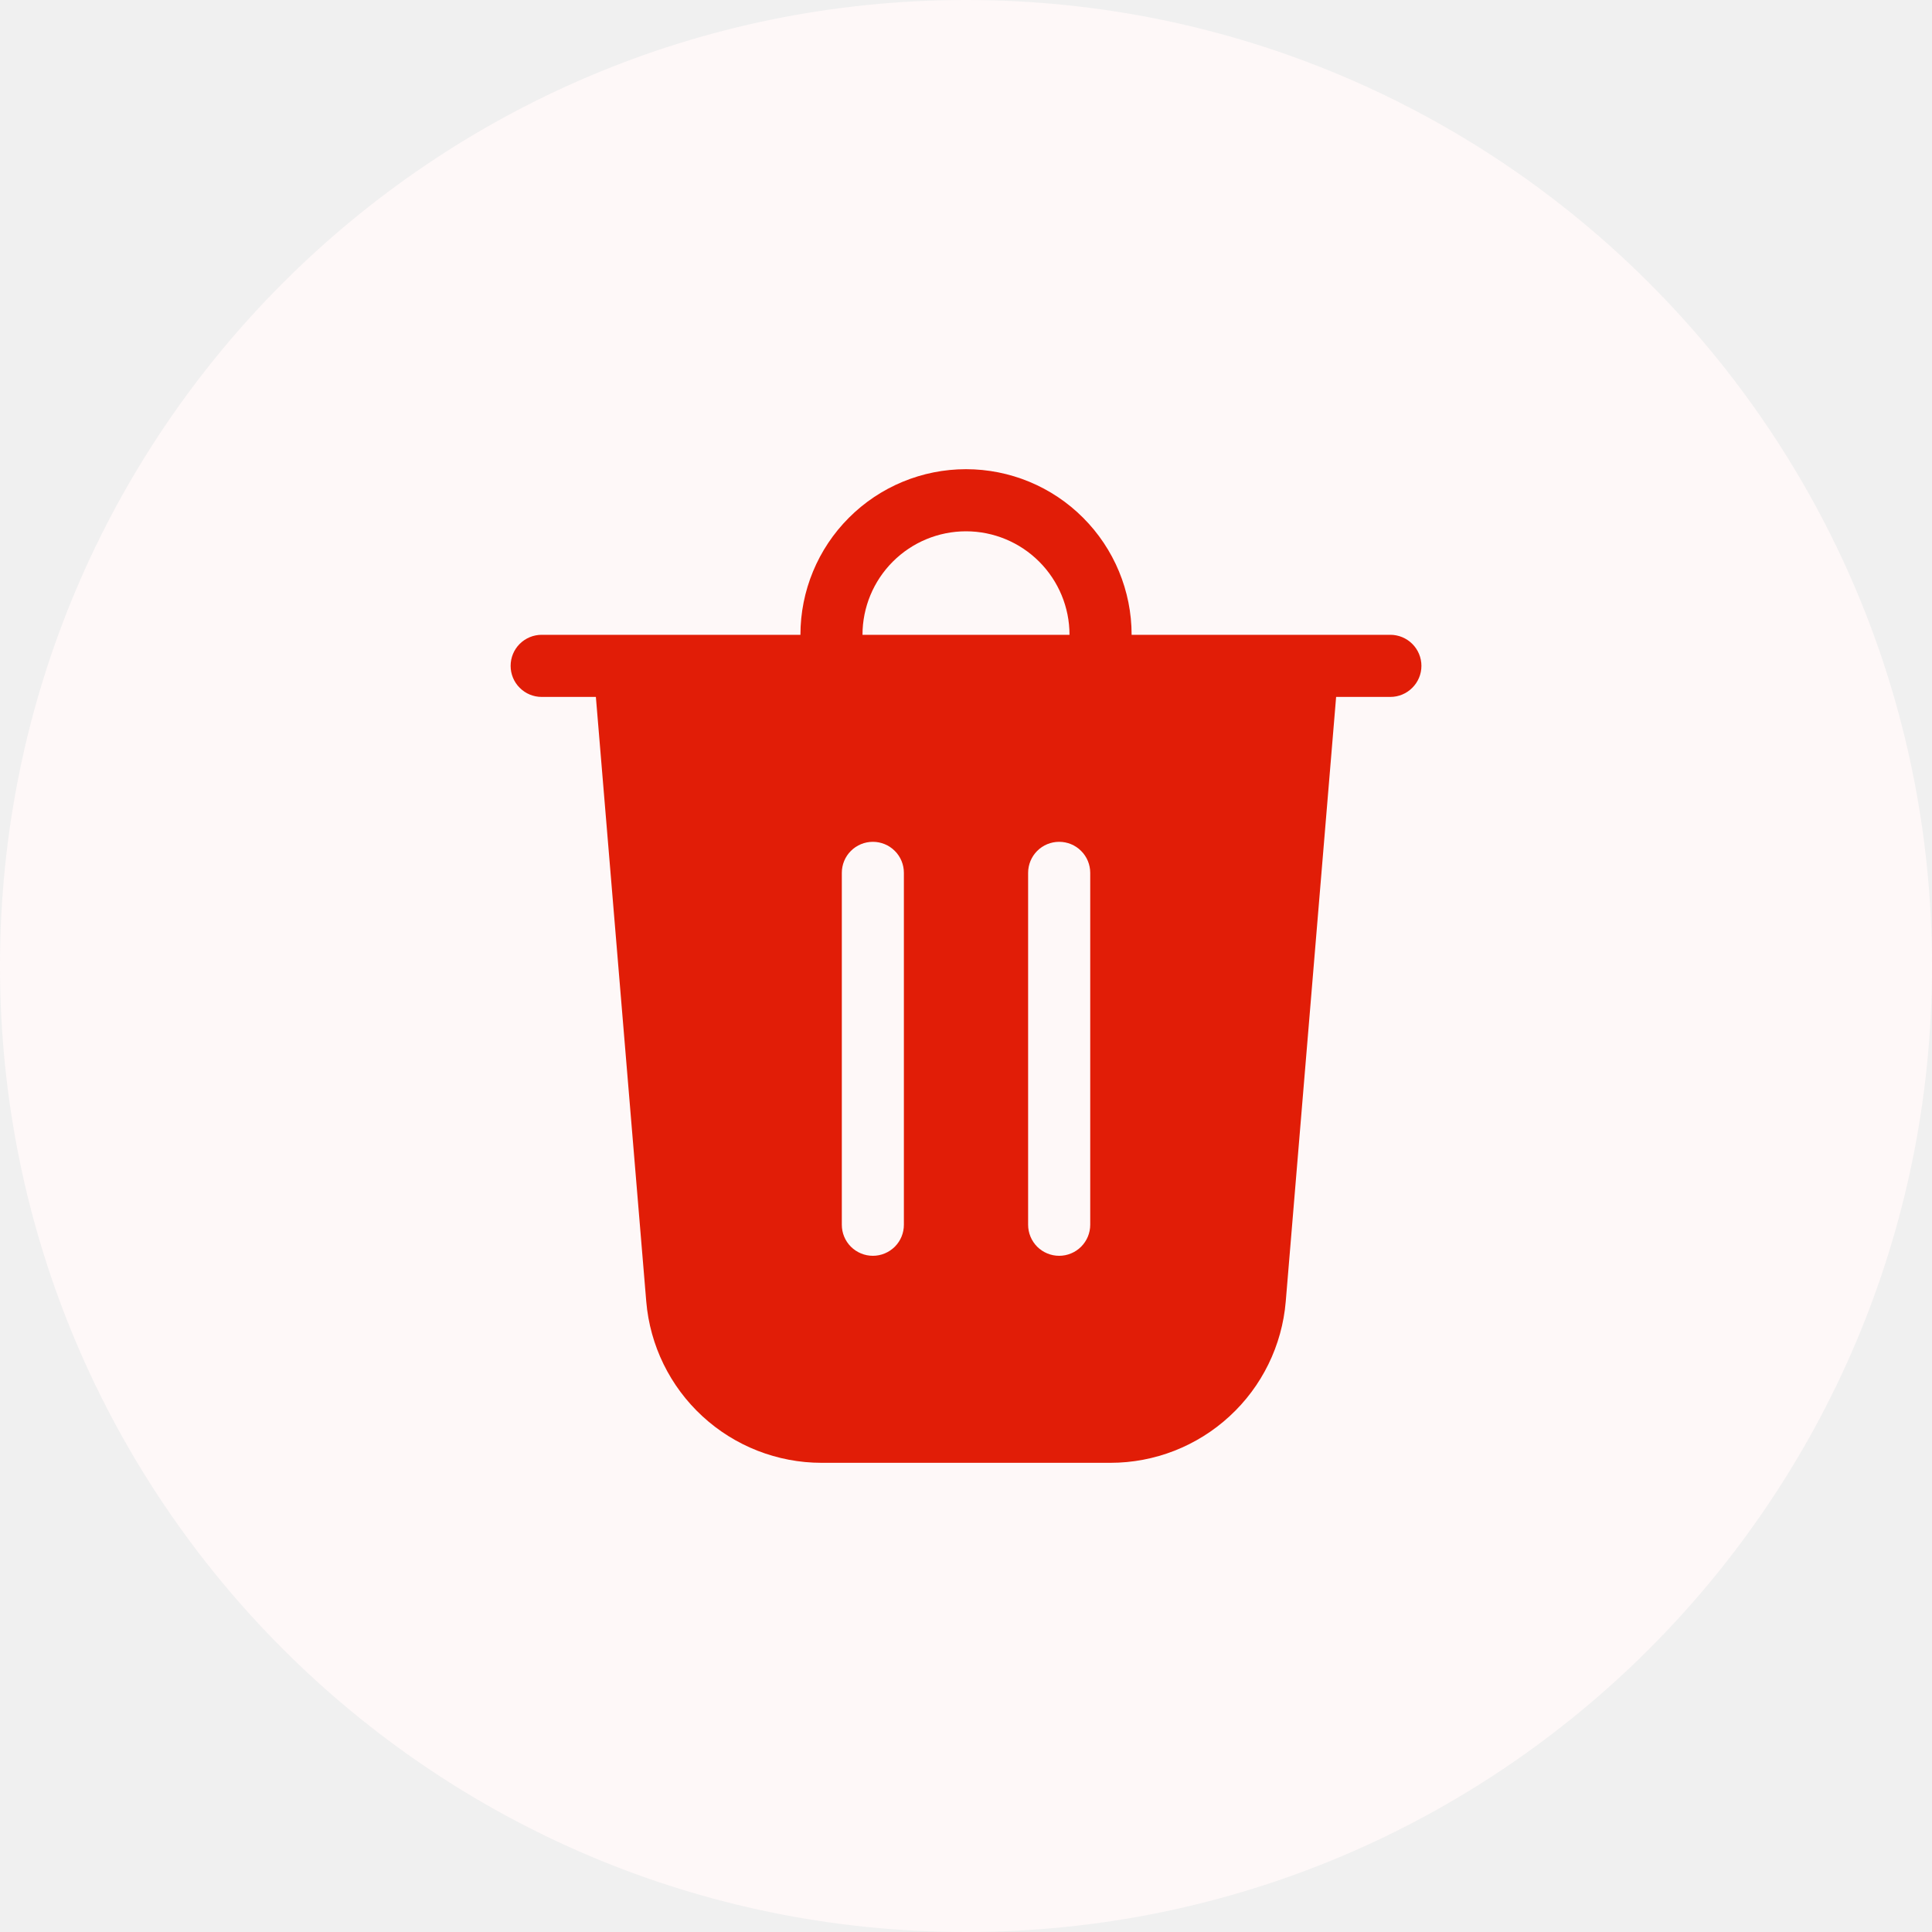
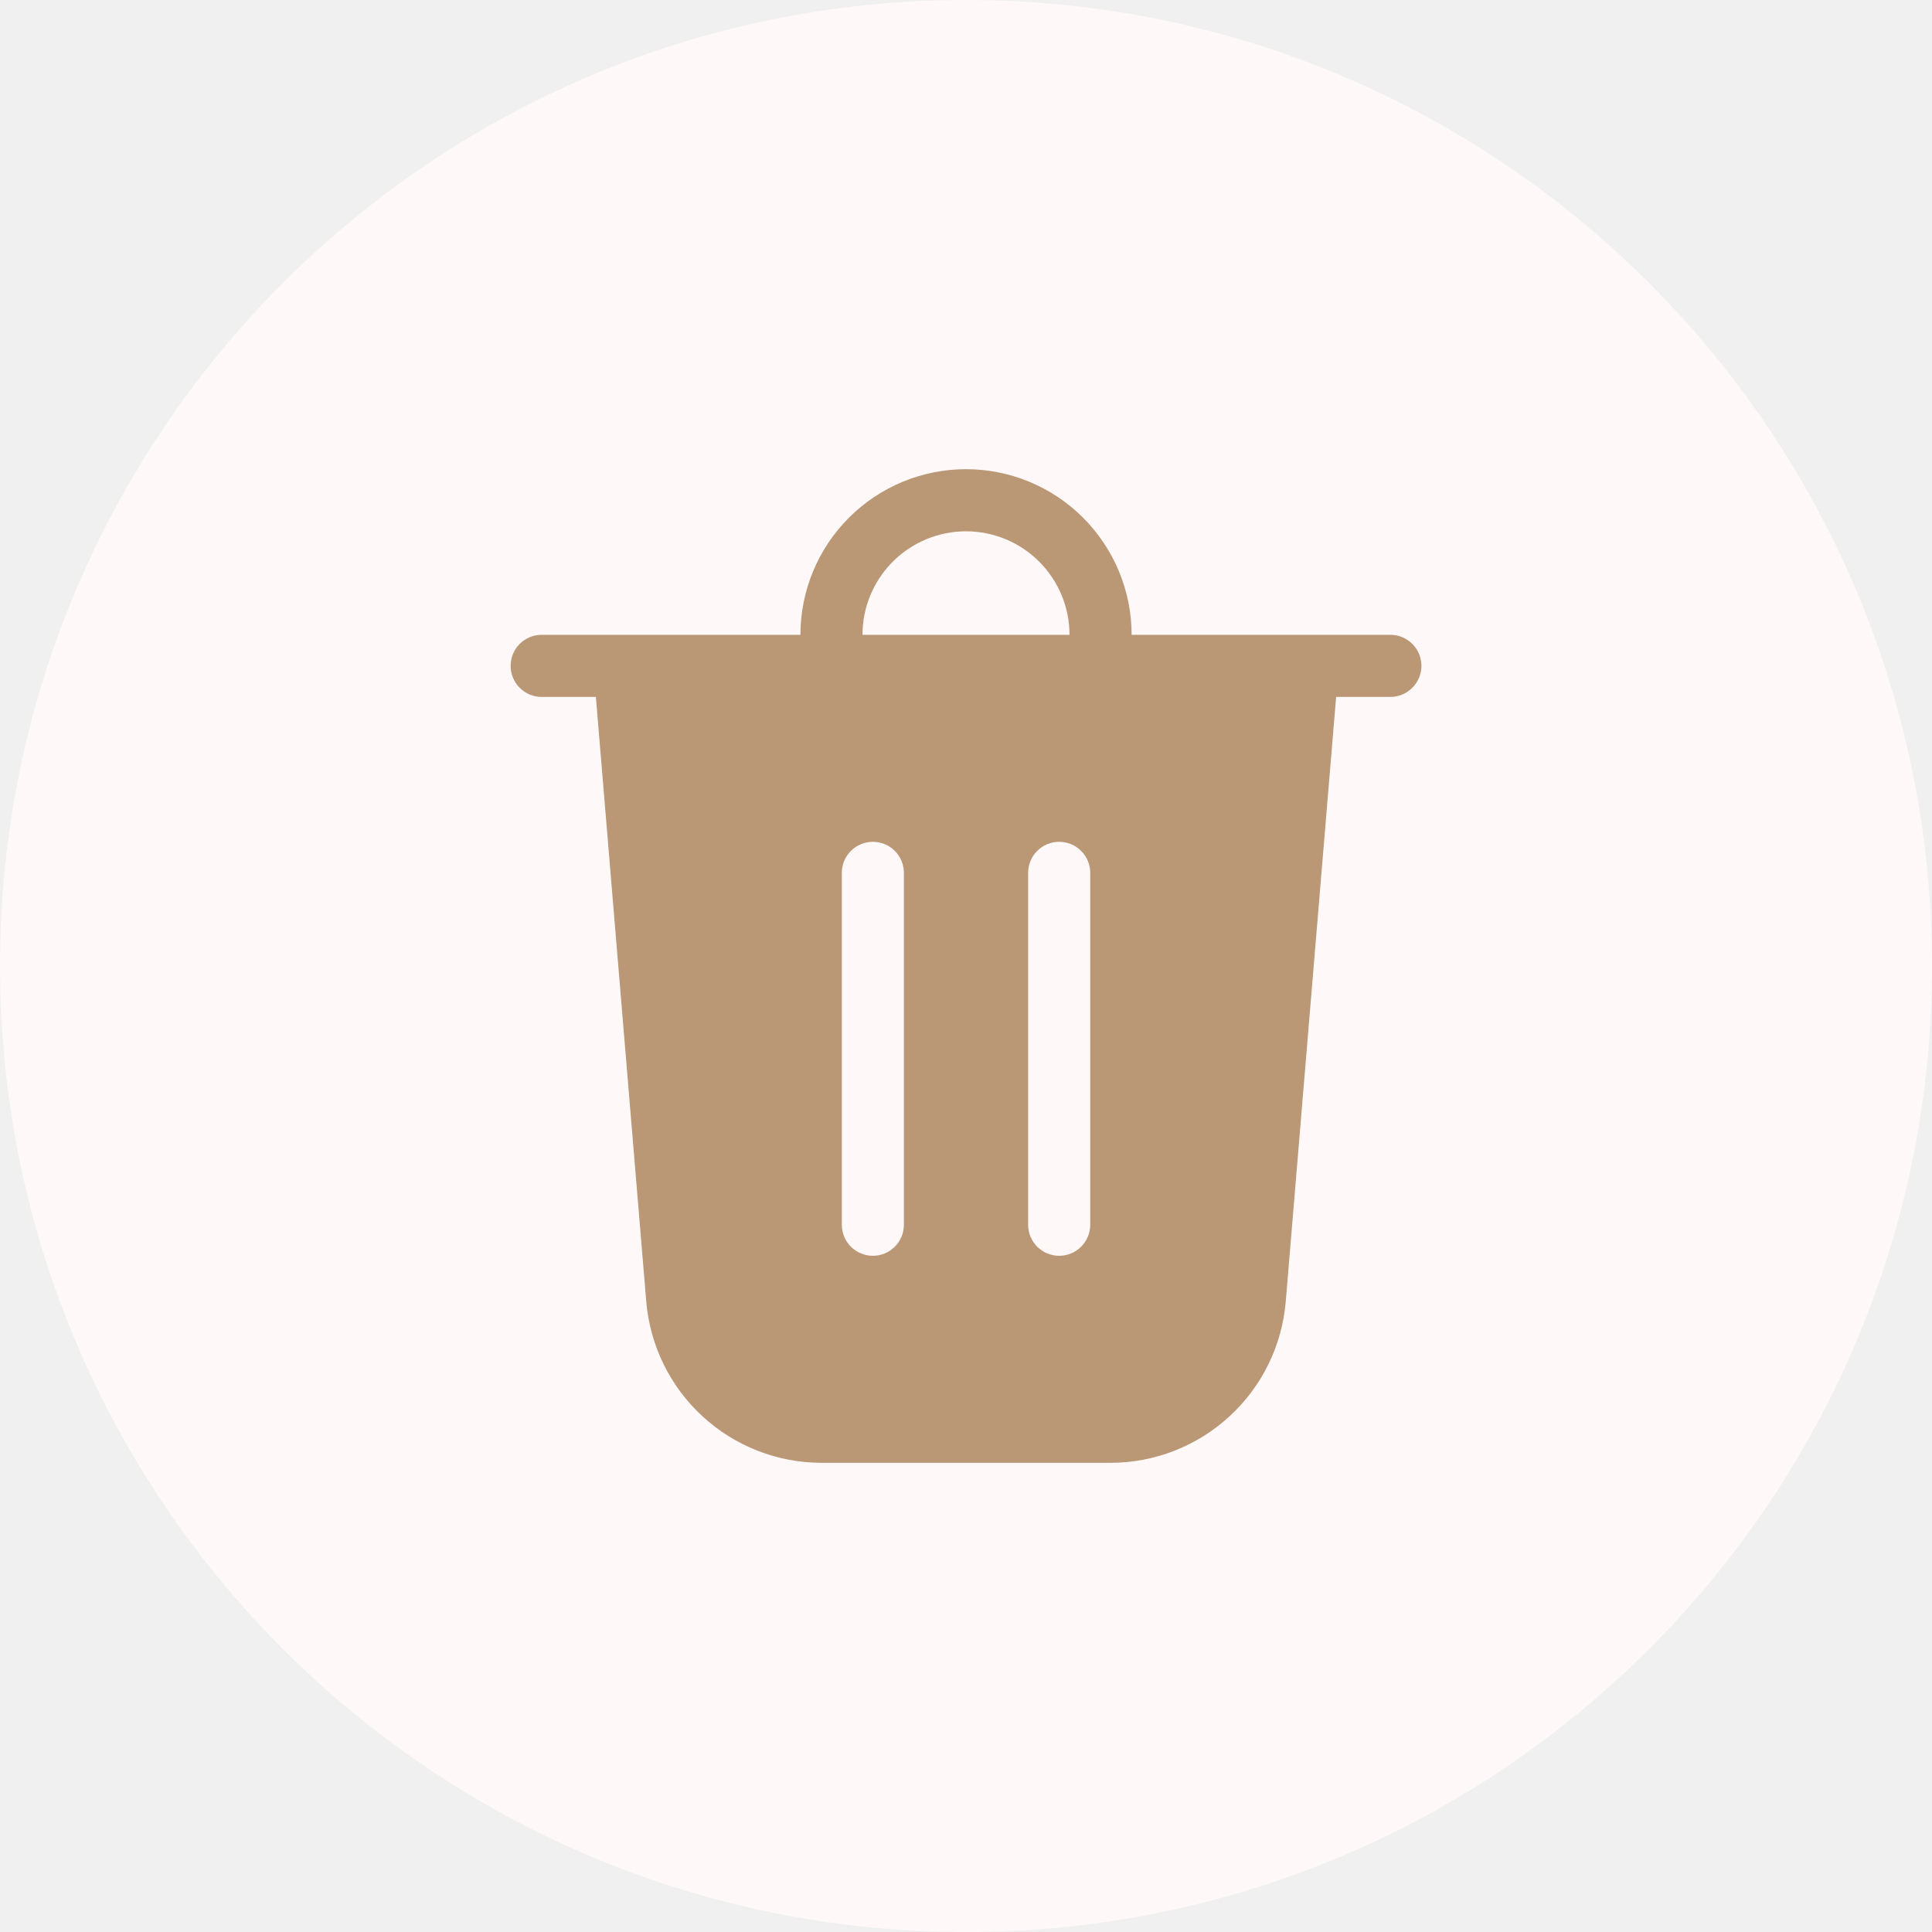
<svg xmlns="http://www.w3.org/2000/svg" width="40" height="40" viewBox="0 0 40 40" fill="none">
  <circle cx="20" cy="20" r="20" fill="#FEF8F8" />
  <g clip-path="url(#clip0_456_86)">
-     <path d="M17.857 13.143H22.143C22.143 12.575 21.917 12.03 21.515 11.628C21.113 11.226 20.568 11 20 11C19.432 11 18.887 11.226 18.485 11.628C18.083 12.03 17.857 12.575 17.857 13.143ZM16.572 13.143C16.572 12.234 16.933 11.361 17.576 10.719C18.219 10.075 19.091 9.714 20 9.714C20.909 9.714 21.782 10.075 22.424 10.719C23.067 11.361 23.429 12.234 23.429 13.143H28.786C28.956 13.143 29.12 13.211 29.24 13.331C29.361 13.452 29.429 13.615 29.429 13.786C29.429 13.956 29.361 14.12 29.24 14.24C29.12 14.361 28.956 14.429 28.786 14.429H27.663L26.62 26.945C26.544 27.856 26.129 28.705 25.456 29.323C24.784 29.942 23.904 30.286 22.99 30.286H17.01C16.097 30.286 15.216 29.942 14.544 29.323C13.872 28.705 13.456 27.856 13.38 26.945L12.337 14.429H11.214C11.044 14.429 10.88 14.361 10.76 14.24C10.639 14.12 10.572 13.956 10.572 13.786C10.572 13.615 10.639 13.452 10.76 13.331C10.88 13.211 11.044 13.143 11.214 13.143H16.572ZM18.714 18.071C18.714 17.901 18.647 17.737 18.526 17.617C18.405 17.496 18.242 17.429 18.072 17.429C17.901 17.429 17.738 17.496 17.617 17.617C17.496 17.737 17.429 17.901 17.429 18.071V25.357C17.429 25.528 17.496 25.691 17.617 25.812C17.738 25.932 17.901 26 18.072 26C18.242 26 18.405 25.932 18.526 25.812C18.647 25.691 18.714 25.528 18.714 25.357V18.071ZM21.929 17.429C21.758 17.429 21.595 17.496 21.474 17.617C21.354 17.737 21.286 17.901 21.286 18.071V25.357C21.286 25.528 21.354 25.691 21.474 25.812C21.595 25.932 21.758 26 21.929 26C22.099 26 22.263 25.932 22.383 25.812C22.504 25.691 22.572 25.528 22.572 25.357V18.071C22.572 17.901 22.504 17.737 22.383 17.617C22.263 17.496 22.099 17.429 21.929 17.429Z" fill="#E11D07" />
+     <path d="M17.857 13.143H22.143C22.143 12.575 21.917 12.03 21.515 11.628C21.113 11.226 20.568 11 20 11C19.432 11 18.887 11.226 18.485 11.628C18.083 12.03 17.857 12.575 17.857 13.143ZM16.572 13.143C16.572 12.234 16.933 11.361 17.576 10.719C18.219 10.075 19.091 9.714 20 9.714C20.909 9.714 21.782 10.075 22.424 10.719C23.067 11.361 23.429 12.234 23.429 13.143H28.786C28.956 13.143 29.12 13.211 29.24 13.331C29.361 13.452 29.429 13.615 29.429 13.786C29.429 13.956 29.361 14.12 29.24 14.24C29.12 14.361 28.956 14.429 28.786 14.429H27.663L26.62 26.945C26.544 27.856 26.129 28.705 25.456 29.323C24.784 29.942 23.904 30.286 22.99 30.286H17.01C16.097 30.286 15.216 29.942 14.544 29.323C13.872 28.705 13.456 27.856 13.38 26.945L12.337 14.429H11.214C11.044 14.429 10.88 14.361 10.76 14.24C10.639 14.12 10.572 13.956 10.572 13.786C10.572 13.615 10.639 13.452 10.76 13.331C10.88 13.211 11.044 13.143 11.214 13.143H16.572ZM18.714 18.071C18.714 17.901 18.647 17.737 18.526 17.617C18.405 17.496 18.242 17.429 18.072 17.429C17.901 17.429 17.738 17.496 17.617 17.617C17.496 17.737 17.429 17.901 17.429 18.071V25.357C17.429 25.528 17.496 25.691 17.617 25.812C17.738 25.932 17.901 26 18.072 26C18.242 26 18.405 25.932 18.526 25.812C18.647 25.691 18.714 25.528 18.714 25.357V18.071ZM21.929 17.429C21.758 17.429 21.595 17.496 21.474 17.617C21.354 17.737 21.286 17.901 21.286 18.071V25.357C21.286 25.528 21.354 25.691 21.474 25.812C21.595 25.932 21.758 26 21.929 26C22.099 26 22.263 25.932 22.383 25.812C22.504 25.691 22.572 25.528 22.572 25.357V18.071C22.572 17.901 22.504 17.737 22.383 17.617C22.263 17.496 22.099 17.429 21.929 17.429Z" fill="#BA9775" />
  </g>
  <defs>
    <clipPath id="clip0_456_86">
      <rect width="24" height="24" fill="white" transform="translate(8 8)" />
    </clipPath>
  </defs>
</svg>
